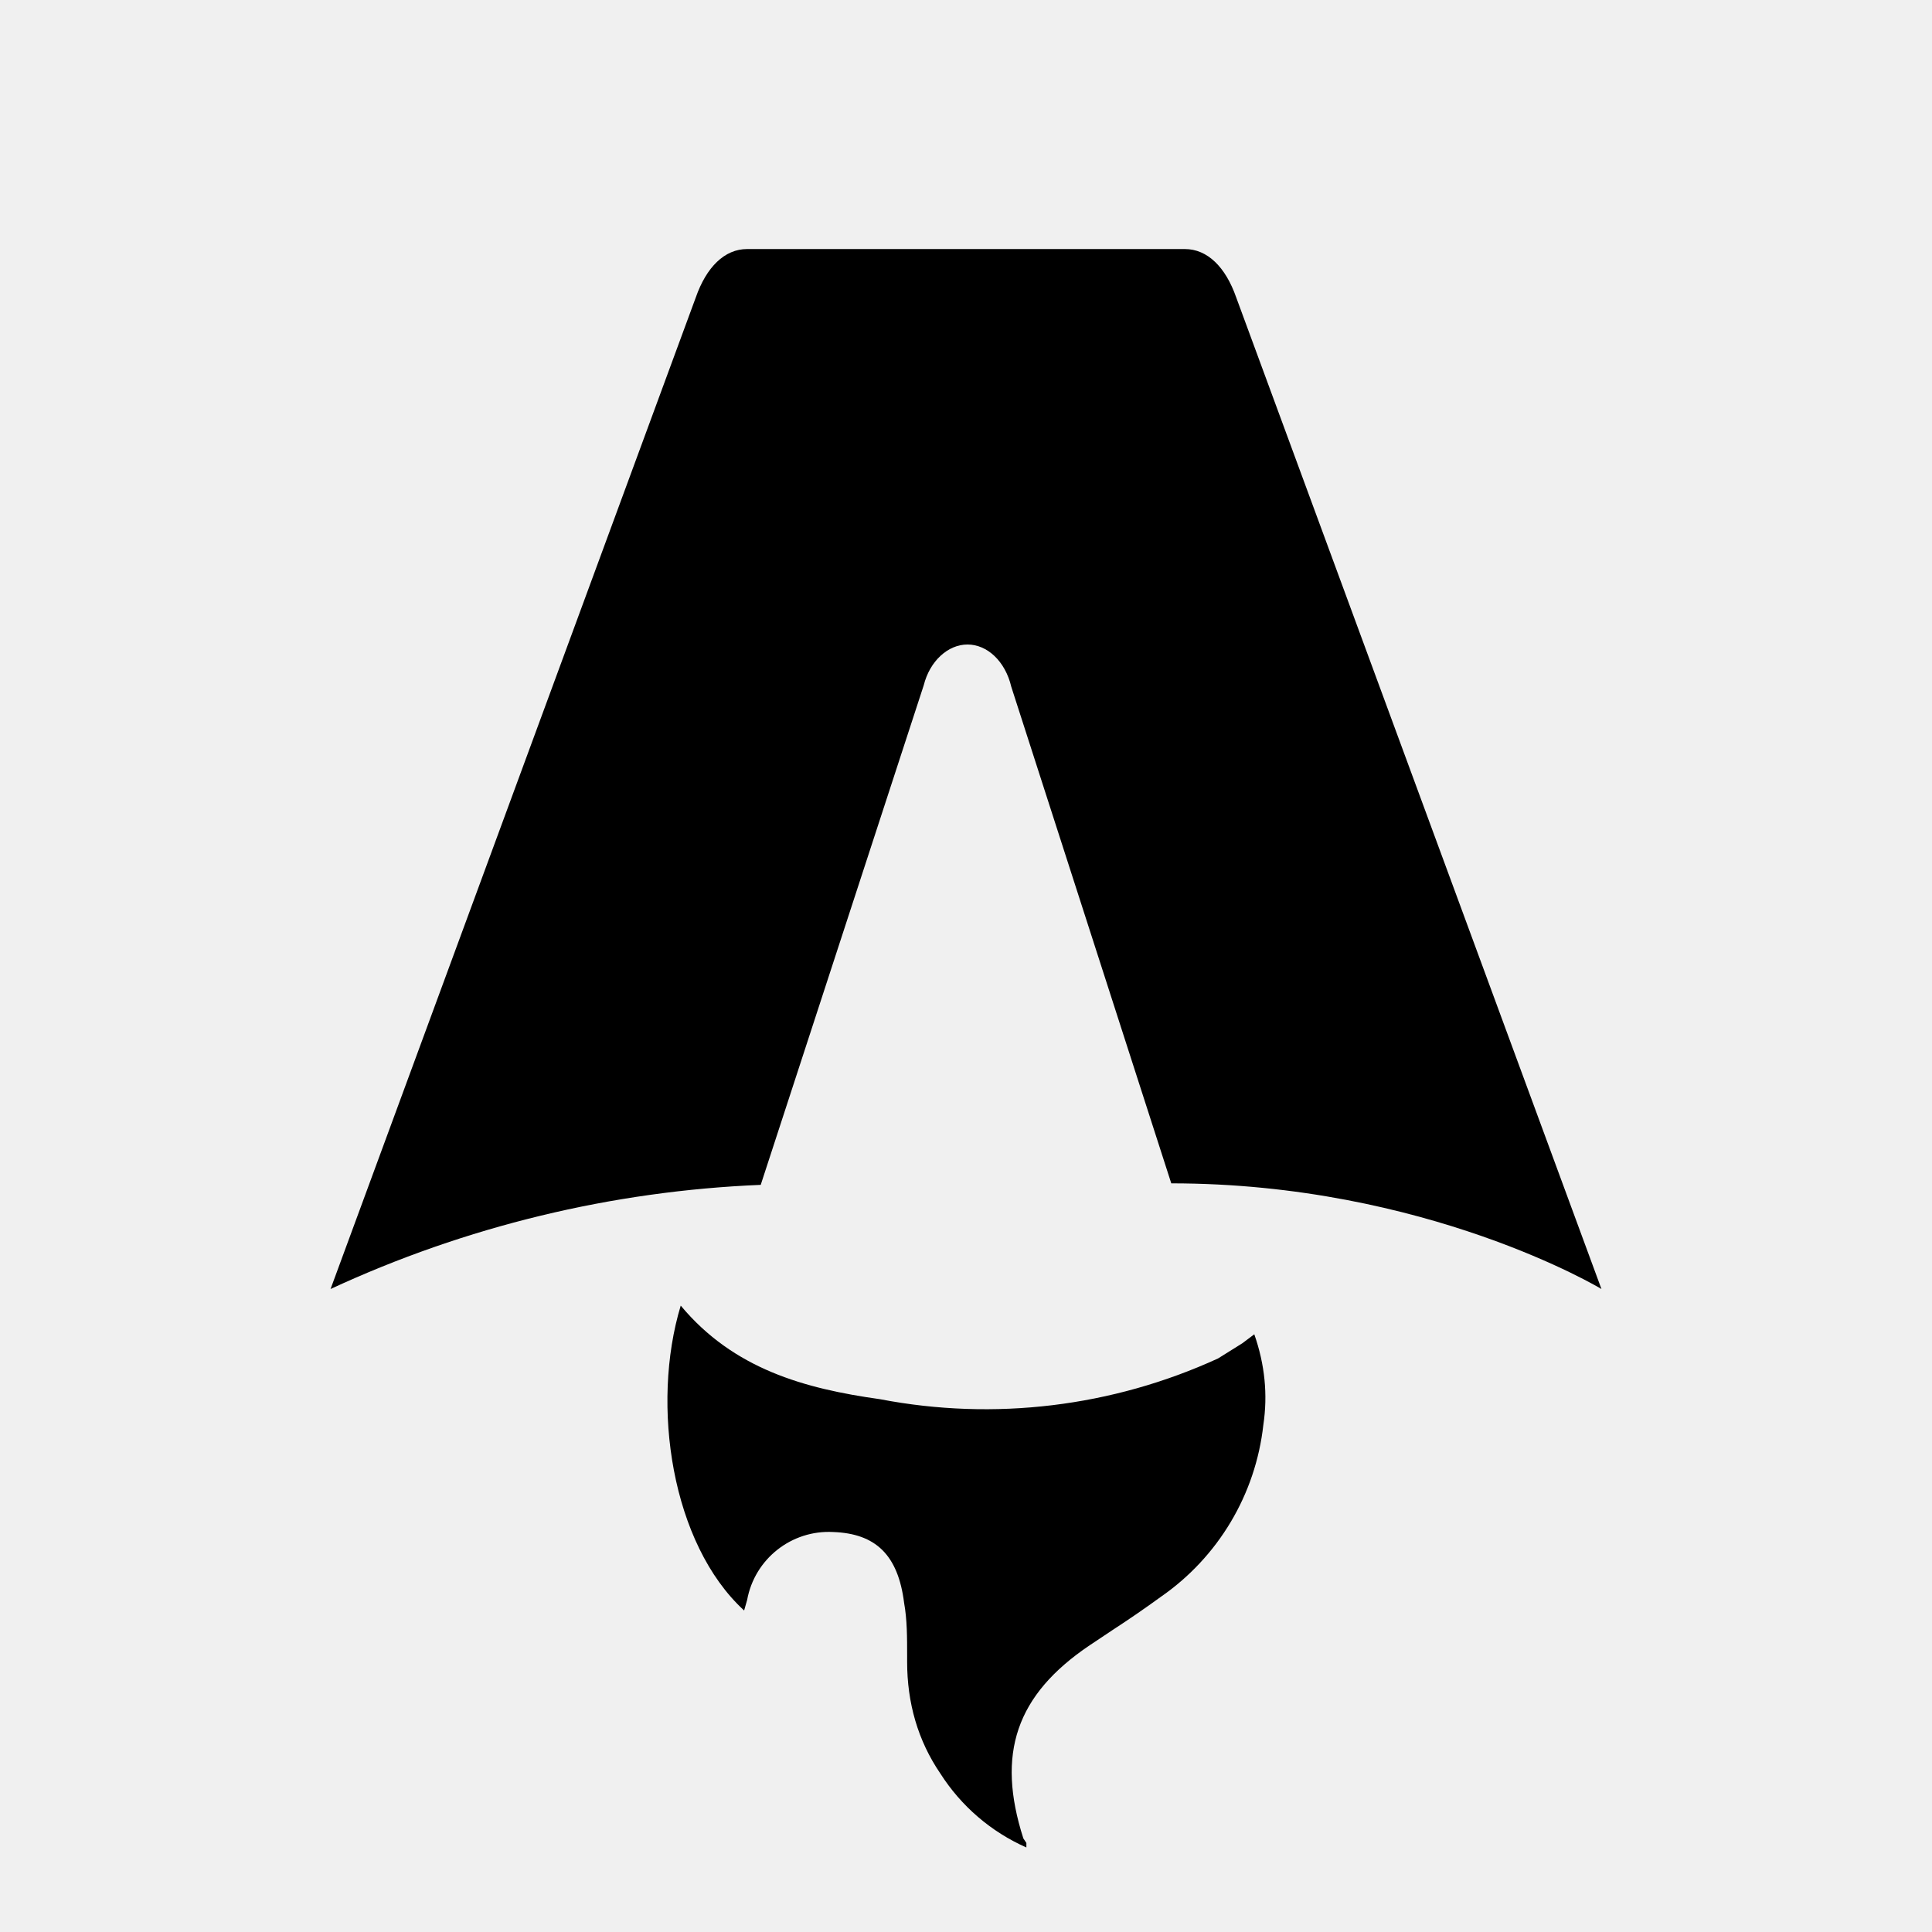
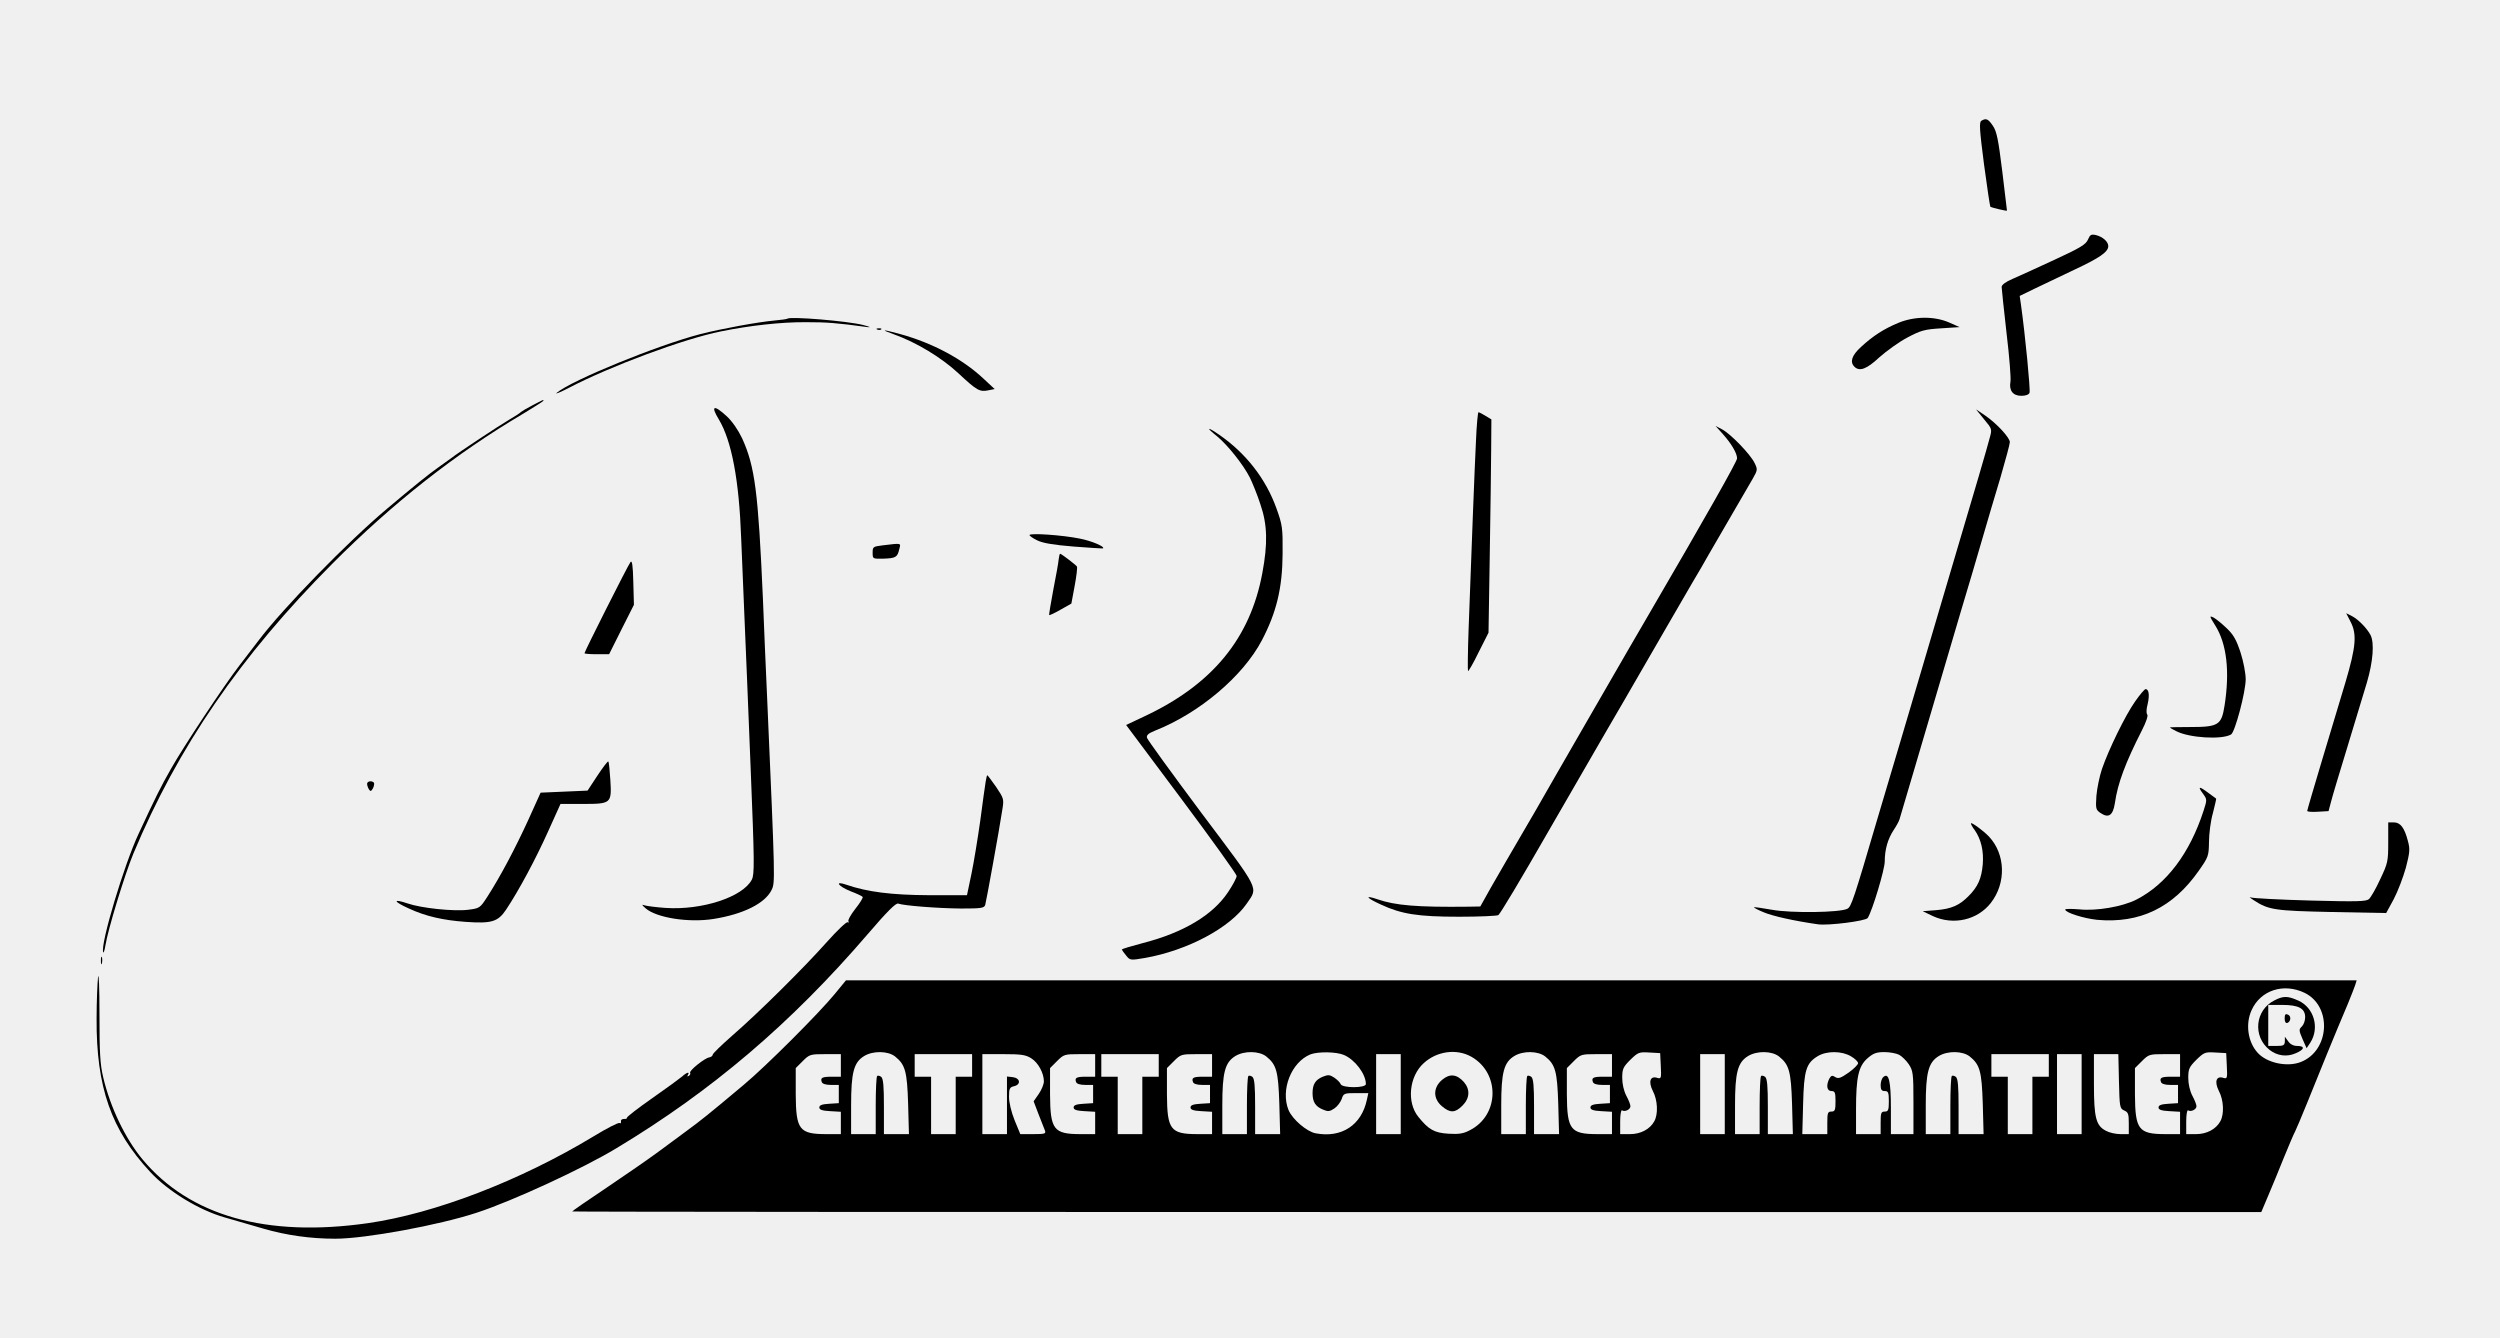
- <svg xmlns="http://www.w3.org/2000/svg" fill="none" viewBox="0 0 128 128">
-   <path d="M50.4 78.5a75.1 75.1 0 0 0-28.5 6.9l24.2-65.7c.7-2 1.9-3.2 3.4-3.2h29c1.5 0 2.7 1.2 3.4 3.2l24.2 65.7s-11.6-7-28.5-7L67 45.5c-.4-1.7-1.6-2.8-2.9-2.8-1.3 0-2.5 1.1-2.9 2.7L50.4 78.5Zm-1.1 28.2Zm-4.2-20.2c-2 6.6-.6 15.8 4.2 20.2a17.5 17.5 0 0 1 .2-.7 5.5 5.5 0 0 1 5.7-4.5c2.8.1 4.3 1.5 4.7 4.7.2 1.1.2 2.3.2 3.5v.4c0 2.7.7 5.2 2.2 7.4a13 13 0 0 0 5.7 4.9v-.3l-.2-.3c-1.8-5.6-.5-9.5 4.4-12.8l1.5-1a73 73 0 0 0 3.2-2.2 16 16 0 0 0 6.8-11.4c.3-2 .1-4-.6-6l-.8.6-1.6 1a37 37 0 0 1-22.4 2.7c-5-.7-9.7-2-13.2-6.2Z" />
-   <style>
-         path { fill: #000; }
-         @media (prefers-color-scheme: dark) {
-             path { fill: #FFF; }
-         }
-     </style>
+ <svg xmlns="http://www.w3.org/2000/svg" version="1.0" width="1219pt" height="652pt" viewBox="0 0 1219 652" preserveAspectRatio="xMidYMid meet">
+   <g transform="translate(0,652) scale(0.1,-0.1)" fill="#000000" stroke="none">
+     <path d="M9661 5931 c-11 -7 -9 -42 13 -212 15 -112 29 -205 31 -207 4 -4 79 -22 81 -19 0 1 -10 87 -23 192 -19 154 -27 195 -46 222 -23 34 -33 38 -56 24z" />
+     <path d="M10181 5352 c-10 -24 -38 -41 -164 -99 -84 -39 -176 -81 -204 -93 -33 -14 -53 -29 -53 -39 0 -9 11 -110 24 -226 14 -115 22 -222 19 -236 -8 -43 12 -69 53 -69 22 0 37 6 40 15 5 13 -21 281 -42 431 l-6 41 74 36 c40 19 127 61 193 92 124 58 165 87 165 115 0 22 -28 46 -61 54 -23 5 -28 1 -38 -22z" />
+     <path d="M3839 4966 c-2 -2 -31 -6 -64 -9 -78 -7 -259 -40 -360 -66 -211 -55 -627 -225 -700 -286 -11 -9 15 1 57 23 205 107 563 240 743 276 142 29 297 46 415 45 101 0 145 -3 300 -24 19 -2 10 2 -20 10 -77 20 -358 43 -371 31z" />
+     <path d="M9257 4946 c-70 -29 -125 -64 -183 -118 -45 -41 -55 -73 -32 -96 25 -25 60 -12 122 46 35 31 96 75 136 96 66 35 84 40 164 45 l91 6 -52 23 c-72 31 -168 30 -246 -2z" />
+     <path d="M4278 4913 c7 -3 16 -2 19 1 4 3 -2 6 -13 5 -11 0 -14 -3 -6 -6z" />
+     <path d="M4358 4890 c110 -39 232 -113 315 -190 91 -85 104 -92 147 -83 l30 6 -57 53 c-101 94 -245 171 -400 214 -90 25 -105 25 -35 0z" />
+     <path d="M2595 4543 c-27 -14 -52 -29 -55 -32 -3 -4 -27 -20 -55 -36 -48 -28 -254 -164 -285 -189 -9 -6 -36 -26 -60 -43 -45 -31 -130 -100 -251 -202 -194 -163 -509 -486 -629 -645 -25 -32 -66 -86 -92 -120 -75 -97 -277 -402 -335 -506 -50 -88 -71 -130 -157 -315 -71 -151 -187 -538 -173 -578 2 -6 7 8 11 33 12 77 94 345 136 447 217 520 523 965 970 1414 296 297 601 537 933 733 53 32 97 60 97 62 0 6 0 6 -55 -23z" />
+     <path d="M3505 4475 c63 -105 99 -298 109 -580 4 -93 11 -267 16 -385 5 -118 19 -448 30 -732 19 -466 19 -520 6 -547 -44 -85 -243 -150 -421 -138 -44 3 -89 9 -100 12 -18 6 -17 4 3 -14 53 -46 209 -71 330 -52 146 23 252 76 284 141 18 37 18 36 -22 950 -6 129 -15 341 -20 470 -23 522 -39 645 -101 782 -20 42 -49 84 -75 108 -64 59 -80 52 -39 -15z" />
+     <path d="M9674 4476 c40 -48 40 -48 27 -94 -11 -43 -58 -205 -216 -737 -29 -99 -81 -274 -115 -390 -34 -115 -81 -275 -105 -355 -24 -80 -73 -246 -110 -370 -116 -395 -128 -431 -147 -441 -35 -19 -276 -22 -368 -5 -46 8 -86 14 -87 12 -2 -2 19 -13 46 -24 44 -19 153 -43 266 -59 49 -7 233 16 242 31 23 36 83 237 83 275 0 59 15 110 43 153 13 19 26 43 29 53 3 11 34 115 68 230 34 116 86 291 115 390 29 99 81 275 115 390 35 116 82 275 105 355 23 80 63 215 89 301 25 86 46 164 46 173 0 22 -64 91 -119 129 l-46 31 39 -48z" />
+     <path d="M7197 4373 c-7 -137 -22 -537 -36 -918 -4 -110 -5 -203 -3 -207 1 -4 25 36 51 90 l49 97 6 375 c3 206 7 440 7 520 l1 145 -28 17 c-16 10 -32 18 -35 18 -3 0 -9 -62 -12 -137z" />
+     <path d="M8402 4402 c40 -45 68 -92 68 -117 0 -15 -146 -273 -430 -760 -26 -44 -150 -258 -275 -475 -125 -217 -251 -435 -279 -485 -142 -243 -167 -287 -216 -372 l-52 -93 -57 -1 c-252 -3 -357 6 -444 36 -65 22 -57 8 15 -25 101 -47 180 -60 383 -60 99 0 185 4 191 8 9 6 109 173 249 417 56 97 167 289 260 450 101 173 121 208 177 305 30 52 90 156 133 230 43 74 92 159 109 188 17 30 36 61 41 70 6 9 31 53 56 97 25 44 79 136 119 205 40 69 84 144 97 167 23 41 24 44 8 76 -20 42 -118 143 -159 164 l-31 16 37 -41z" />
+     <path d="M5934 4393 c53 -44 128 -138 161 -203 12 -25 36 -83 51 -130 34 -99 36 -191 9 -335 -59 -318 -244 -543 -575 -698 l-89 -42 269 -360 c148 -198 269 -367 270 -376 0 -9 -19 -45 -42 -79 -74 -112 -219 -198 -414 -248 -57 -15 -104 -29 -104 -32 1 -3 10 -16 21 -29 19 -24 21 -24 92 -12 208 37 415 147 496 265 56 82 69 56 -220 441 -144 193 -264 358 -266 367 -4 13 6 22 38 35 218 86 430 266 522 441 71 136 100 254 101 422 1 127 -1 140 -30 221 -52 145 -149 269 -279 359 -61 42 -66 37 -11 -7z" />
+     <path d="M5020 3911 c0 -4 17 -16 38 -26 26 -13 78 -22 177 -30 77 -6 142 -10 143 -9 12 8 -56 37 -114 48 -83 17 -244 28 -244 17z" />
+     <path d="M4305 3861 c-48 -6 -50 -7 -50 -36 0 -30 0 -30 53 -29 60 2 68 7 77 47 8 30 12 29 -80 18z" />
+     <path d="M5162 3792 c-1 -15 -13 -81 -26 -147 -12 -66 -22 -122 -20 -124 2 -2 27 10 55 26 l53 30 16 86 c9 48 14 90 11 95 -7 9 -76 62 -82 62 -2 0 -5 -12 -7 -28z" />
+     <path d="M3074 3779 c-12 -15 -224 -436 -224 -444 0 -3 27 -5 60 -5 l60 0 60 120 61 121 -3 111 c-2 83 -6 108 -14 97z" />
+     <path d="M11461 3489 c32 -61 27 -121 -24 -294 -25 -82 -77 -256 -116 -386 -39 -130 -71 -239 -71 -243 0 -4 23 -6 52 -4 l52 3 12 45 c6 25 42 144 79 265 37 121 80 264 96 317 30 102 37 193 18 231 -17 33 -60 77 -91 93 l-28 14 21 -41z" />
+     <path d="M10801 3471 c57 -90 72 -225 46 -391 -15 -96 -30 -105 -169 -105 -54 0 -98 -1 -98 -2 0 -1 14 -10 31 -18 63 -33 224 -43 268 -16 19 12 71 207 71 269 0 29 -11 87 -25 130 -20 61 -34 87 -68 119 -23 22 -52 46 -64 52 -21 10 -20 7 8 -38z" />
+     <path d="M10411 3100 c-48 -68 -129 -234 -162 -330 -12 -36 -24 -95 -27 -131 -4 -64 -3 -68 23 -85 37 -24 58 -9 67 49 14 98 51 197 133 358 20 39 30 70 25 75 -5 5 -5 26 2 51 10 43 6 73 -10 73 -5 0 -28 -27 -51 -60z" />
+     <path d="M2913 2738 l-48 -73 -114 -5 -115 -5 -61 -135 c-63 -137 -134 -272 -199 -373 -35 -54 -37 -56 -93 -63 -70 -9 -230 8 -296 31 -74 25 -69 9 7 -25 82 -38 166 -57 276 -65 127 -9 158 0 198 60 62 93 145 248 205 382 l60 133 108 0 c140 0 142 2 135 118 -3 47 -7 87 -10 89 -2 3 -26 -28 -53 -69z" />
+     <path d="M4806 2708 c-3 -18 -15 -103 -26 -188 -12 -85 -31 -202 -43 -260 l-22 -105 -185 0 c-185 1 -301 16 -403 51 -60 21 -41 -7 21 -32 29 -11 55 -23 58 -27 4 -3 -12 -29 -35 -58 -22 -28 -38 -56 -34 -62 3 -5 2 -7 -4 -4 -5 4 -51 -40 -101 -96 -112 -126 -335 -347 -462 -457 -52 -46 -95 -87 -95 -93 0 -6 -8 -11 -17 -13 -22 -3 -99 -65 -93 -75 3 -4 0 -11 -6 -15 -8 -4 -9 -3 -5 4 11 18 -5 14 -28 -7 -12 -10 -77 -58 -146 -106 -69 -48 -124 -91 -123 -95 1 -4 -5 -7 -15 -6 -9 0 -16 -5 -14 -12 1 -8 -2 -11 -7 -8 -5 4 -63 -26 -127 -65 -359 -217 -774 -376 -1099 -423 -496 -71 -871 35 -1101 312 -83 100 -157 254 -191 400 -15 63 -18 120 -18 307 0 127 -3 208 -7 180 -3 -27 -7 -118 -7 -201 -2 -335 71 -544 262 -749 86 -93 236 -185 362 -221 50 -14 135 -39 190 -55 110 -32 228 -49 350 -49 146 0 505 66 690 127 172 56 519 216 682 315 465 280 850 608 1223 1042 95 111 139 155 150 150 27 -10 192 -23 307 -24 98 0 112 2 117 18 5 17 68 363 83 462 9 54 8 56 -30 113 -22 31 -41 57 -43 57 -2 0 -5 -15 -8 -32z" />
+     <path d="M1790 2698 c0 -7 4 -19 9 -27 7 -11 11 -10 20 6 5 11 7 23 4 27 -11 11 -33 7 -33 -6z" />
+     <path d="M10741 2651 c21 -29 21 -30 4 -83 -68 -210 -182 -360 -329 -435 -68 -34 -193 -56 -278 -47 -38 3 -68 3 -68 -1 0 -15 90 -43 155 -50 208 -19 370 59 496 239 47 67 49 72 50 140 0 39 8 103 19 141 10 39 17 70 16 71 0 0 -17 13 -37 27 -46 35 -55 34 -28 -2z" />
+     <path d="M9610 2505 c0 -4 8 -19 19 -33 31 -45 44 -101 39 -166 -6 -70 -24 -110 -69 -155 -45 -46 -85 -63 -159 -69 l-65 -5 50 -24 c100 -46 217 -19 282 64 76 97 72 237 -8 323 -28 30 -89 74 -89 65z" />
+     <path d="M11645 2412 c0 -92 -2 -101 -39 -179 -21 -46 -46 -89 -55 -97 -14 -12 -58 -13 -286 -7 -148 4 -279 11 -290 15 -11 5 -4 -2 15 -14 72 -47 102 -51 380 -57 l265 -5 37 68 c20 38 46 107 59 153 19 74 21 90 10 130 -17 66 -37 91 -69 91 l-27 0 0 -98z" />
+     <path d="M492 1835 c0 -16 2 -22 5 -12 2 9 2 23 0 30 -3 6 -5 -1 -5 -18z" />
+     <path d="M4070 1673 c-76 -93 -336 -353 -444 -443 -175 -147 -212 -176 -279 -225 -37 -28 -102 -75 -145 -107 -42 -31 -152 -107 -244 -169 -93 -62 -168 -114 -168 -116 0 -2 1853 -3 4118 -3 l4118 0 33 78 c18 42 53 127 77 187 25 61 49 118 55 128 5 10 32 73 59 140 49 123 143 353 198 482 16 39 32 80 36 92 l7 23 -3683 0 -3683 0 -55 -67z m7167 6 c136 -66 123 -284 -20 -338 -66 -25 -164 -4 -209 46 -48 53 -60 141 -29 208 44 97 156 133 258 84z m-6873 -310 c50 -40 59 -72 64 -231 l4 -148 -61 0 -61 0 0 134 c0 99 -3 136 -13 145 -8 6 -17 8 -20 4 -4 -3 -7 -69 -7 -145 l0 -138 -60 0 -60 0 0 140 c0 161 13 210 64 241 43 26 115 25 150 -2z m1810 0 c50 -40 59 -72 64 -231 l4 -148 -61 0 -61 0 0 134 c0 99 -3 136 -13 145 -8 6 -17 8 -20 4 -4 -3 -7 -69 -7 -145 l0 -138 -60 0 -60 0 0 140 c0 161 13 210 64 241 43 26 115 25 150 -2z m379 7 c54 -23 107 -93 107 -142 0 -20 -116 -20 -123 0 -3 8 -17 22 -32 32 -21 14 -30 14 -55 4 -36 -15 -50 -37 -50 -80 0 -43 14 -65 50 -80 25 -11 34 -10 56 5 14 9 30 30 36 46 9 28 13 29 70 29 l60 0 -7 -32 c-26 -124 -123 -188 -250 -164 -43 8 -113 68 -132 113 -40 98 13 234 107 272 37 14 126 13 163 -3z m622 -9 c140 -80 136 -285 -8 -358 -32 -17 -54 -20 -104 -17 -69 4 -97 20 -147 82 -58 71 -45 198 26 262 64 59 161 72 233 31z m359 2 c50 -40 59 -72 64 -231 l4 -148 -61 0 -61 0 0 134 c0 99 -3 136 -13 145 -8 6 -17 8 -20 4 -4 -3 -7 -69 -7 -145 l0 -138 -60 0 -60 0 0 140 c0 161 13 210 64 241 43 26 115 25 150 -2z m564 -47 c3 -59 2 -63 -16 -58 -35 12 -46 -17 -23 -63 24 -45 27 -114 7 -149 -21 -38 -66 -62 -118 -62 l-48 0 0 61 c0 33 4 58 9 55 14 -9 41 4 41 20 0 8 -9 31 -20 51 -12 23 -20 57 -20 87 0 43 4 53 39 88 38 37 43 39 93 36 l53 -3 3 -63z m576 47 c50 -40 59 -72 64 -231 l4 -148 -61 0 -61 0 0 134 c0 99 -3 136 -13 145 -8 6 -17 8 -20 4 -4 -3 -7 -69 -7 -145 l0 -138 -60 0 -60 0 0 140 c0 161 13 210 64 241 43 26 115 25 150 -2z m352 0 c19 -11 34 -26 34 -33 0 -7 -21 -28 -46 -46 -39 -27 -50 -31 -65 -22 -15 10 -20 8 -29 -7 -17 -33 -12 -61 10 -61 17 0 20 -7 20 -50 0 -43 -3 -50 -20 -50 -18 0 -20 -7 -20 -55 l0 -55 -61 0 -61 0 4 148 c4 164 15 198 71 232 44 27 119 26 163 -1z m234 8 c13 -7 35 -28 47 -46 21 -32 23 -44 23 -187 l0 -154 -55 0 -55 0 0 126 c0 132 -10 175 -36 153 -8 -6 -14 -24 -14 -40 0 -22 5 -29 20 -29 17 0 20 -7 20 -50 0 -43 -3 -50 -20 -50 -18 0 -20 -7 -20 -55 l0 -55 -60 0 -60 0 0 120 c0 158 12 211 56 250 28 24 43 30 82 30 26 0 58 -6 72 -13z m344 -8 c50 -40 59 -72 64 -231 l4 -148 -61 0 -61 0 0 134 c0 99 -3 136 -13 145 -8 6 -17 8 -20 4 -4 -3 -7 -69 -7 -145 l0 -138 -60 0 -60 0 0 140 c0 161 13 210 64 241 43 26 115 25 150 -2z m1254 -47 c3 -59 2 -63 -16 -58 -35 12 -46 -17 -23 -63 24 -45 27 -114 7 -149 -21 -38 -66 -62 -118 -62 l-48 0 0 61 c0 33 4 58 9 55 14 -9 41 4 41 20 0 8 -9 31 -20 51 -12 23 -20 57 -20 87 0 43 4 53 39 88 38 37 43 39 93 36 l53 -3 3 -63z m-6758 3 l0 -55 -43 0 c-48 0 -58 -5 -50 -26 3 -9 20 -14 44 -14 l39 0 0 -44 0 -45 -47 -3 c-35 -2 -48 -7 -48 -18 0 -11 14 -16 53 -18 l52 -3 0 -55 0 -54 -71 0 c-132 0 -148 22 -149 194 l0 128 34 34 c33 33 37 34 110 34 l76 0 0 -55z m640 0 l0 -55 -40 0 -40 0 0 -140 0 -140 -60 0 -60 0 0 140 0 140 -40 0 -40 0 0 55 0 55 140 0 140 0 0 -55z m288 35 c34 -21 62 -72 62 -113 0 -13 -11 -41 -25 -61 l-25 -36 24 -63 c13 -34 27 -70 31 -79 6 -16 0 -18 -56 -18 l-64 0 -28 68 c-16 40 -27 86 -27 113 0 42 3 48 26 53 34 9 28 40 -9 44 l-27 3 0 -140 0 -141 -60 0 -60 0 0 195 0 195 103 0 c85 0 108 -3 135 -20z m312 -35 l0 -55 -43 0 c-48 0 -58 -5 -50 -26 3 -9 20 -14 44 -14 l39 0 0 -44 0 -45 -47 -3 c-35 -2 -48 -7 -48 -18 0 -11 14 -16 53 -18 l52 -3 0 -55 0 -54 -71 0 c-132 0 -148 22 -149 194 l0 128 34 34 c33 33 37 34 110 34 l76 0 0 -55z m310 0 l0 -55 -40 0 -40 0 0 -140 0 -140 -60 0 -60 0 0 140 0 140 -40 0 -40 0 0 55 0 55 140 0 140 0 0 -55z m260 0 l0 -55 -43 0 c-48 0 -58 -5 -50 -26 3 -9 20 -14 44 -14 l39 0 0 -44 0 -45 -47 -3 c-35 -2 -48 -7 -48 -18 0 -11 14 -16 53 -18 l52 -3 0 -55 0 -54 -71 0 c-132 0 -148 22 -149 194 l0 128 34 34 c33 33 37 34 110 34 l76 0 0 -55z m920 -140 l0 -195 -60 0 -60 0 0 195 0 195 60 0 60 0 0 -195z m1030 140 l0 -55 -43 0 c-48 0 -58 -5 -50 -26 3 -9 20 -14 44 -14 l39 0 0 -44 0 -45 -47 -3 c-35 -2 -48 -7 -48 -18 0 -11 14 -16 53 -18 l52 -3 0 -55 0 -54 -71 0 c-132 0 -148 22 -149 194 l0 128 34 34 c33 33 37 34 110 34 l76 0 0 -55z m550 -140 l0 -195 -60 0 -60 0 0 195 0 195 60 0 60 0 0 -195z m1580 140 l0 -55 -40 0 -40 0 0 -140 0 -140 -60 0 -60 0 0 140 0 140 -40 0 -40 0 0 55 0 55 140 0 140 0 0 -55z m160 -140 l0 -195 -60 0 -60 0 0 195 0 195 60 0 60 0 0 -195z m182 63 c3 -127 4 -133 26 -143 19 -8 22 -17 22 -62 l0 -53 -40 0 c-23 0 -55 7 -71 16 -49 25 -59 64 -59 229 l0 145 60 0 59 0 3 -132z m298 77 l0 -55 -43 0 c-48 0 -58 -5 -50 -26 3 -9 20 -14 44 -14 l39 0 0 -44 0 -45 -47 -3 c-35 -2 -48 -7 -48 -18 0 -11 14 -16 53 -18 l52 -3 0 -55 0 -54 -71 0 c-132 0 -148 22 -149 194 l0 128 34 34 c33 33 37 34 110 34 l76 0 0 -55z" />
+     <path d="M11090 1642 c-94 -47 -107 -175 -24 -241 37 -29 84 -36 127 -17 44 18 48 36 8 36 -18 0 -34 8 -44 23 l-16 22 0 -22 c-1 -20 -6 -23 -41 -23 l-40 0 0 100 0 100 68 0 c80 0 112 -17 112 -60 0 -16 -7 -36 -16 -45 -15 -14 -15 -19 3 -61 l20 -45 18 27 c46 71 19 170 -58 205 -52 23 -73 24 -117 1z" />
+     <path d="M11140 1554 c0 -16 5 -24 13 -22 18 7 20 35 2 41 -11 5 -15 0 -15 -19z" />
+     <path d="M7032 1255 c-45 -38 -45 -92 -1 -129 40 -34 64 -33 100 3 36 36 38 79 7 115 -35 39 -69 42 -106 11z" />
+   </g>
</svg>
